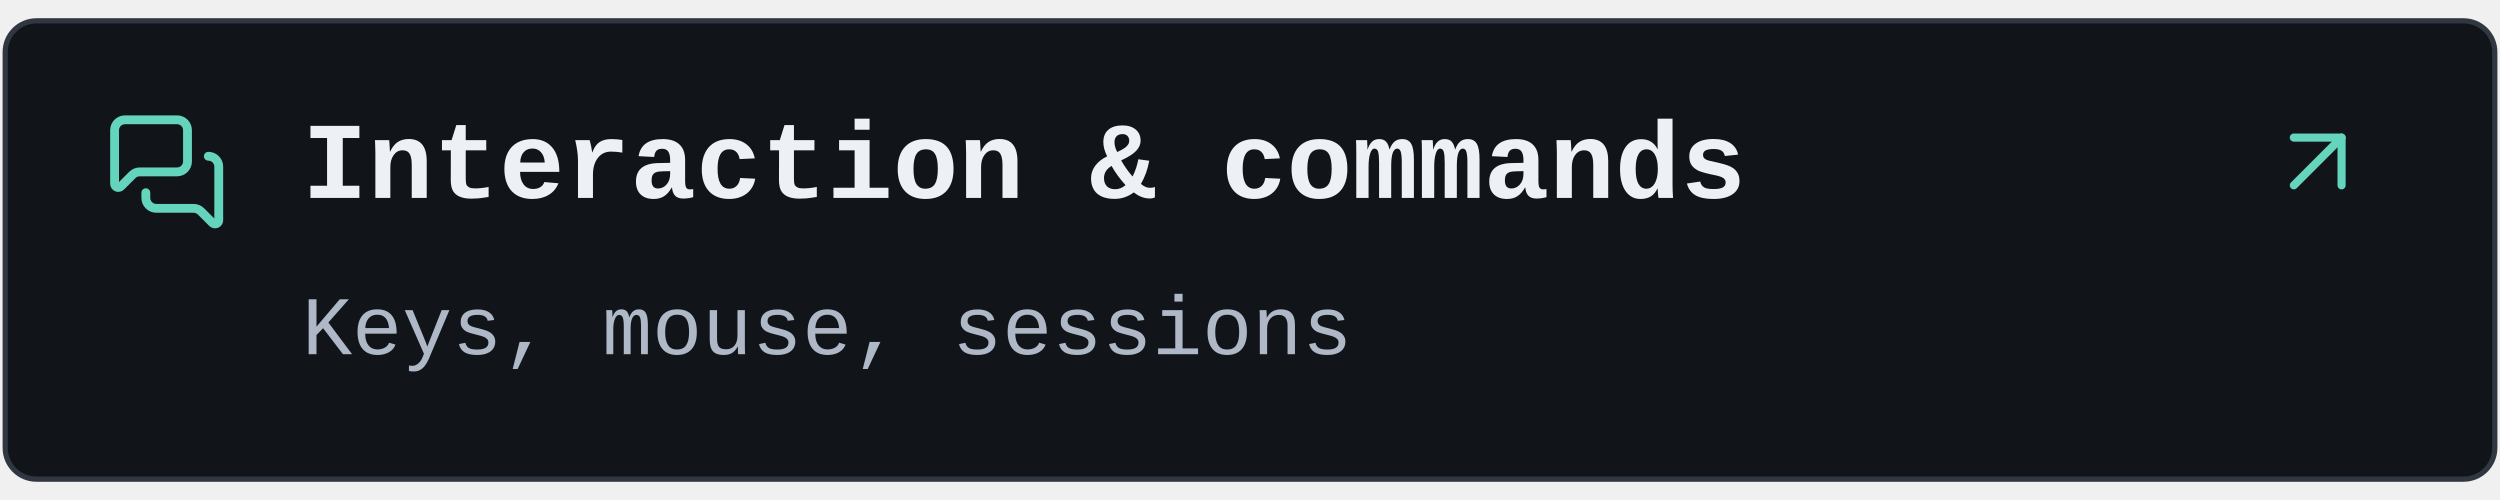
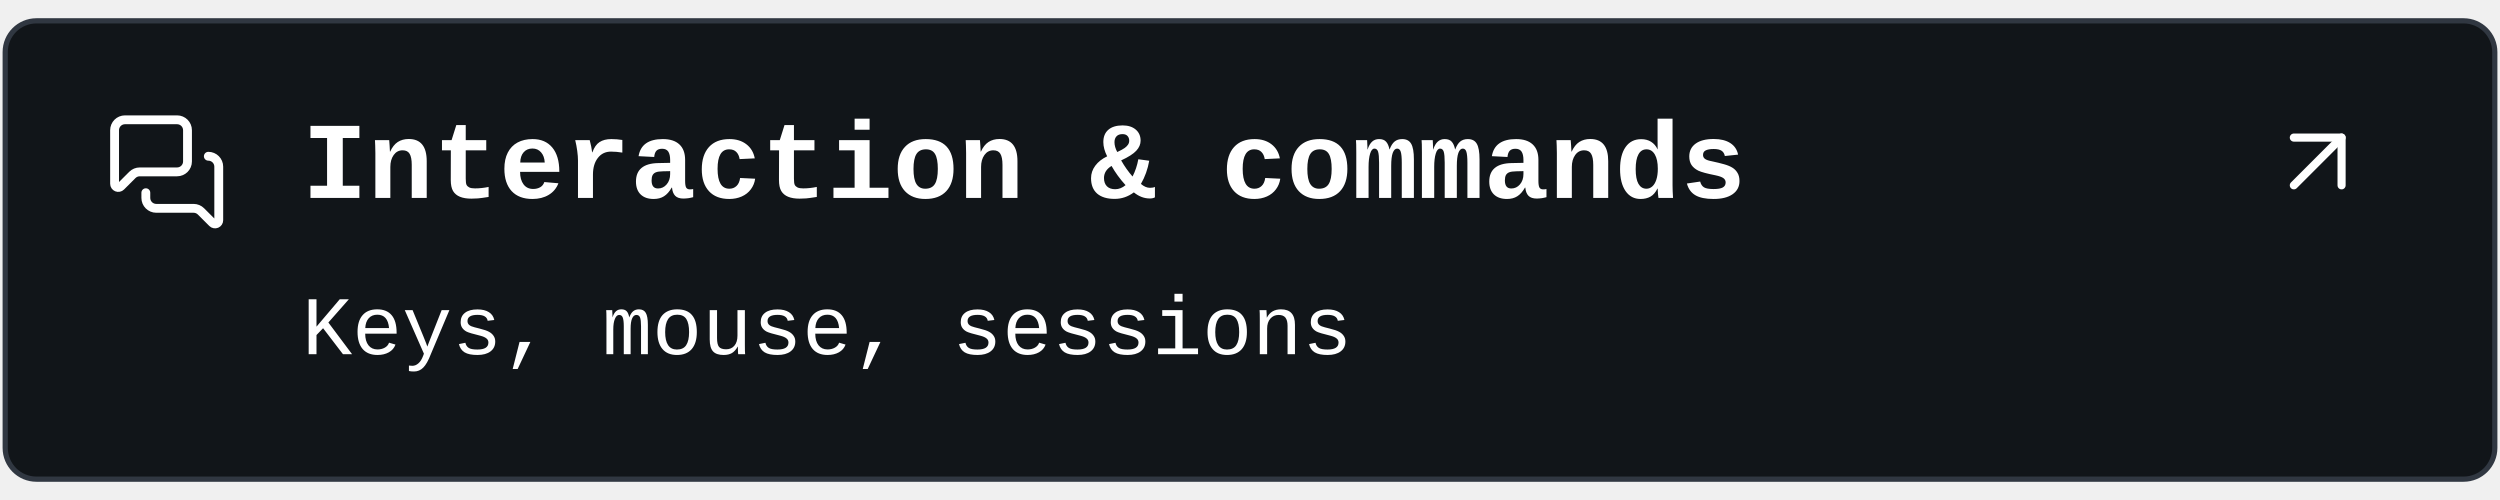
<svg xmlns="http://www.w3.org/2000/svg" width="480" height="96" viewBox="0 0 480 96" role="img" aria-labelledby="title desc">
  <style>
    text { font-family: "Cascadia Code","SFMono-Regular",Consolas,"Liberation Mono","Microsoft YaHei",monospace; letter-spacing: 0; }
    a:hover .tile { fill: #1b2028; }
    a:focus-visible .tile { stroke: #8bb6fb; stroke-width: 3; }
    
+     text { fill: #ffffff; stroke: #111519; stroke-width: 1.5; paint-order: stroke fill; stroke-linejoin: round; }
+     @media (prefers-color-scheme: light) {
+       .tile { fill: #f5f7fa; stroke: #65717f; }
+       a:hover .tile { fill: #e8edf4; }
+     }
+ 
  </style>
  <a href="https://github.com/says693/dsh-TUI-693/blob/main/docs/interaction.en.md">
    <rect class="tile" x="1" y="4" width="478" height="88" rx="6" fill="#111519" stroke="#303741" />
-     <g transform="translate(20 21) scale(1)" fill="none" stroke="#65d4bc" stroke-width="1.7" stroke-linecap="round" stroke-linejoin="round">
-       <path d="M16 10a2 2 0 0 1-2 2H6.828a2 2 0 0 0-1.414.586l-2.202 2.202A.71.71 0 0 1 2 14.286V4a2 2 0 0 1 2-2h10a2 2 0 0 1 2 2z" />
-       <path d="M20 9a2 2 0 0 1 2 2v10.286a.71.71 0 0 1-1.212.502l-2.202-2.202A2 2 0 0 0 17.172 19H10a2 2 0 0 1-2-2v-1" />
+     <g class="outlined-icon">
+       <g transform="translate(20 21) scale(1)" fill="none" stroke="#111519" stroke-width="3.5" stroke-linecap="round" stroke-linejoin="round">
+         <path d="M16 10a2 2 0 0 1-2 2H6.828a2 2 0 0 0-1.414.586l-2.202 2.202A.71.71 0 0 1 2 14.286V4a2 2 0 0 1 2-2h10a2 2 0 0 1 2 2z" />
+         <path d="M20 9a2 2 0 0 1 2 2v10.286a.71.71 0 0 1-1.212.502l-2.202-2.202A2 2 0 0 0 17.172 19H10a2 2 0 0 1-2-2v-1" />
+       </g>
+       <g transform="translate(20 21) scale(1)" fill="none" stroke="#ffffff" stroke-width="1.7" stroke-linecap="round" stroke-linejoin="round">
+         <path d="M16 10a2 2 0 0 1-2 2H6.828a2 2 0 0 0-1.414.586l-2.202 2.202A.71.71 0 0 1 2 14.286V4a2 2 0 0 1 2-2h10a2 2 0 0 1 2 2z" />
+         <path d="M20 9a2 2 0 0 1 2 2v10.286a.71.71 0 0 1-1.212.502l-2.202-2.202A2 2 0 0 0 17.172 19H10a2 2 0 0 1-2-2v-1" />
+       </g>
    </g>
    <text x="58" y="38" font-size="21" fill="#edf1f6" font-weight="600">Interaction &amp; commands</text>
    <text x="58" y="68" font-size="16" fill="#aeb8c6">Keys, mouse, sessions</text>
-     <g transform="translate(434 20) scale(0.9166667)" fill="none" stroke="#65d4bc" stroke-width="1.7" stroke-linecap="round" stroke-linejoin="round">
-       <path d="M7 7h10v10" />
-       <path d="M7 17 17 7" />
+     <g class="outlined-icon">
+       <g transform="translate(434 20) scale(0.9166667)" fill="none" stroke="#111519" stroke-width="3.5" stroke-linecap="round" stroke-linejoin="round">
+         <path d="M7 7h10v10" />
+         <path d="M7 17 17 7" />
+       </g>
+       <g transform="translate(434 20) scale(0.9166667)" fill="none" stroke="#ffffff" stroke-width="1.7" stroke-linecap="round" stroke-linejoin="round">
+         <path d="M7 7h10v10" />
+         <path d="M7 17 17 7" />
+       </g>
    </g>
  </a>
</svg>
